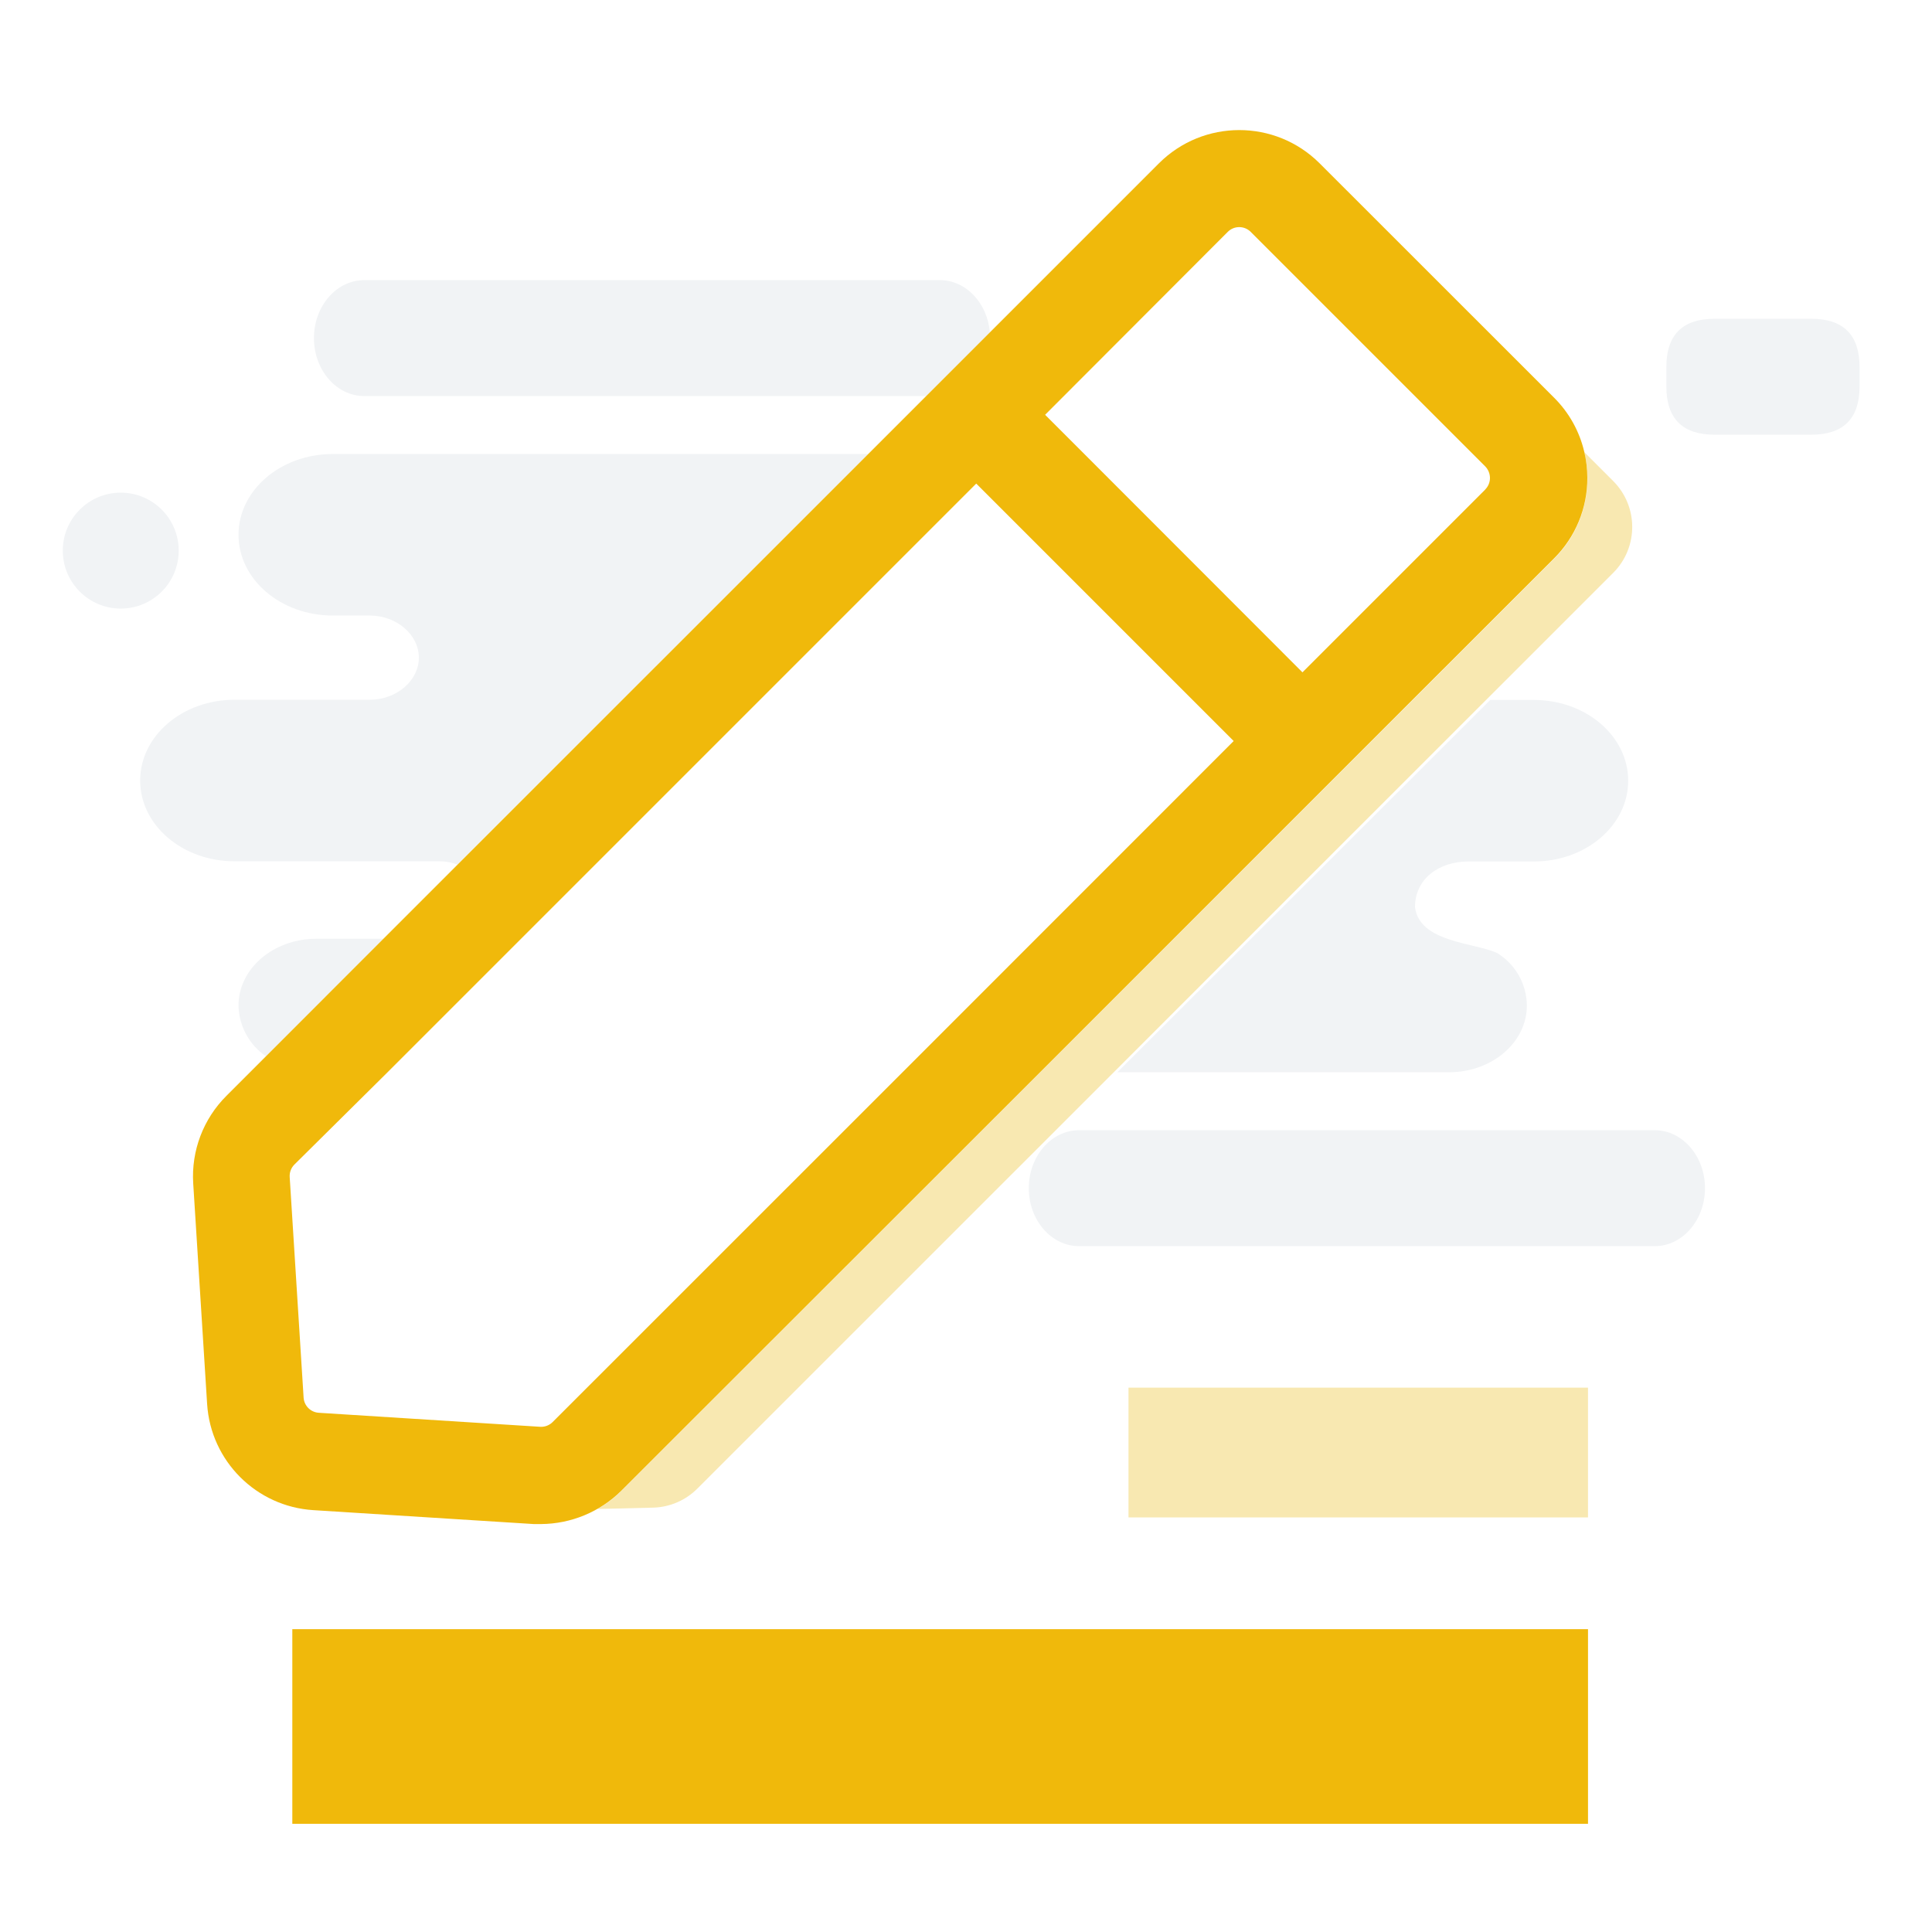
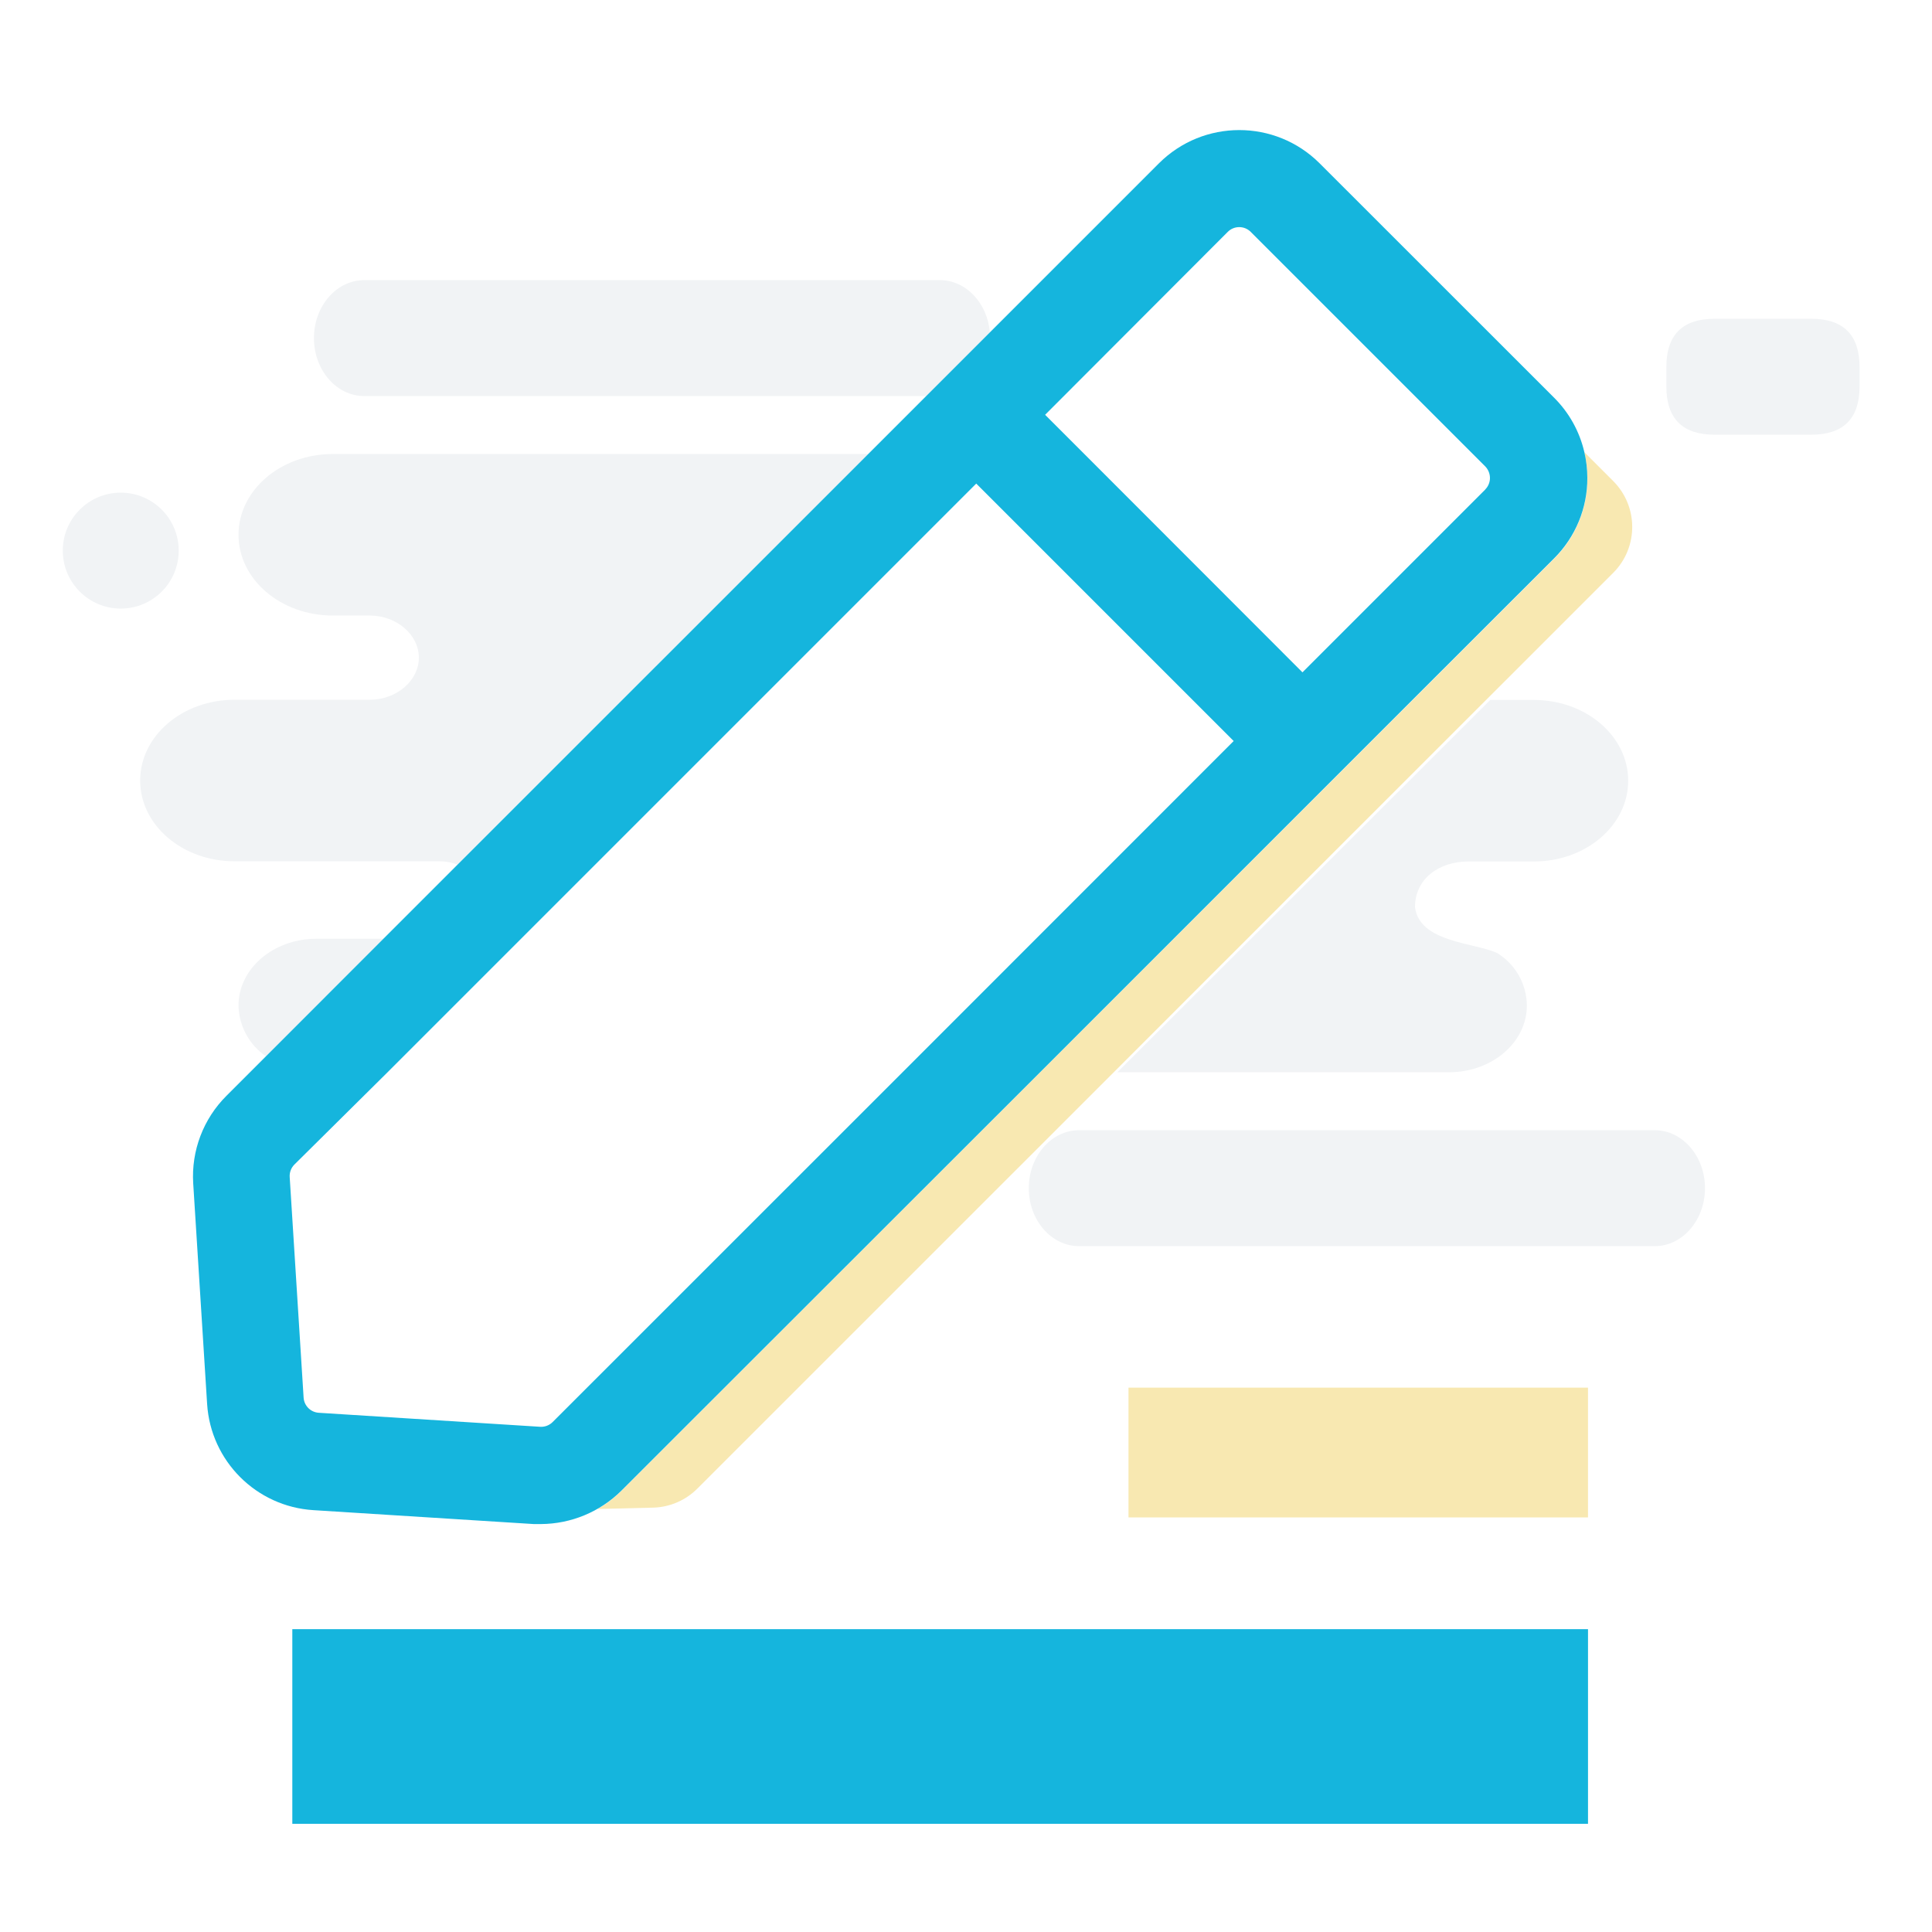
<svg xmlns="http://www.w3.org/2000/svg" t="1537893003811" class="icon" style="" viewBox="0 0 1024 1024" version="1.1" p-id="1777" width="200" height="200">
  <defs>
    <style type="text/css" />
  </defs>
  <path d="M768 568.32c22.784 0 41.267-15.821 41.267-35.379a32.87 32.87 0 0 0-15.923-27.904c-12.288-5.53-40.96-5.53-43.366-24.218 0-15.002 12.646-24.218 28.262-24.218h34.765c27.597 0 49.971-19.149 49.971-42.803s-22.374-42.803-49.971-42.803h-23.142L592.23 568.32z" fill="#F1F3F5" p-id="1778" />
  <path d="M855.04 254.976l-15.36-15.36a60.416 60.416 0 0 1 1.69 13.926 59.802 59.802 0 0 1-17.613 42.598l-494.336 494.029a60.109 60.109 0 0 1-12.698 9.626l29.542-0.717a34.406 34.406 0 0 0 23.501-10.24L855.04 303.616a34.406 34.406 0 0 0 0-48.64zM598.118 735.488h243.558v68.762h-243.558z" fill="#F8E8B1" p-id="1779" />
  <path d="M176.384 240.64c-27.597 0-49.971 19.149-49.971 42.803s22.374 42.803 49.971 42.803h19.558c14.387 0 26.061 10.24 26.061 22.323s-11.674 22.323-26.061 22.323h-71.68c-27.597 0-49.971 19.149-49.971 42.803s22.374 42.803 49.971 42.803h108.595a27.187 27.187 0 0 1 9.574 1.741L460.186 240.64zM167.68 497.562c-22.784 0-41.267 15.821-41.267 35.379a33.485 33.485 0 0 0 14.541 26.931l62.259-62.31zM498.176 148.48H193.024c-14.694 0-26.624 13.773-26.624 30.72s11.93 30.72 26.624 30.72h297.882l33.741-33.741C523.366 160.614 512 148.48 498.176 148.48z" fill="#F1F3F5" p-id="1780" />
  <path d="M64 291.84m-30.72 0a30.72 30.72 0 1 0 61.44 0 30.72 30.72 0 1 0-61.44 0Z" fill="#F1F3F5" p-id="1781" />
  <path d="M877.056 599.04h-305.152c-14.694 0-26.624 13.773-26.624 30.72s11.93 30.72 26.624 30.72h305.152c14.694 0 26.624-13.773 26.624-30.72s-11.93-30.72-26.624-30.72z" fill="#F1F3F5" p-id="1782" />
  <path d="M883.2 168.96m25.6 0l51.2 0q25.6 0 25.6 25.6l0 10.24q0 25.6-25.6 25.6l-51.2 0q-25.6 0-25.6-25.6l0-10.24q0-25.6 25.6-25.6Z" fill="#F1F3F5" p-id="1783" />
-   <path d="M839.68 239.411a59.546 59.546 0 0 0-15.923-28.57L699.392 86.528a60.262 60.262 0 0 0-85.094 0l-89.651 89.651L490.906 209.92l-30.72 30.72-217.754 217.702-39.219 39.219-62.259 62.31-20.941 20.941a60.262 60.262 0 0 0-17.613 46.336l7.373 116.941a60.211 60.211 0 0 0 56.32 56.32l116.787 7.373h3.891a61.03 61.03 0 0 0 42.496-17.613L551.27 568.32l197.376-197.376 75.059-75.008a59.802 59.802 0 0 0 17.613-42.598 60.416 60.416 0 0 0-1.638-13.926zM478.362 568.32l-185.446 185.395a8.602 8.602 0 0 1-6.656 2.509L215.04 751.718l-46.08-2.918a8.602 8.602 0 0 1-8.038-7.987l-7.373-116.89a8.602 8.602 0 0 1 2.509-6.707l49.357-48.896 312.013-312.013 136.448 136.448z m308.89-308.89l-66.56 66.56-20.48 20.48-9.882 9.882L574.72 240.64l-20.787-20.787L650.752 122.88a8.602 8.602 0 0 1 12.134 0l43.93 43.93 80.435 80.435a8.243 8.243 0 0 1 1.382 1.894 8.755 8.755 0 0 1 1.075 4.147 8.653 8.653 0 0 1-2.509 6.144zM154.931 863.488h686.746v103.168H154.931z" fill="#F0B90B" p-id="1784" />
+   <path d="M839.68 239.411a59.546 59.546 0 0 0-15.923-28.57L699.392 86.528a60.262 60.262 0 0 0-85.094 0l-89.651 89.651L490.906 209.92l-30.72 30.72-217.754 217.702-39.219 39.219-62.259 62.31-20.941 20.941a60.262 60.262 0 0 0-17.613 46.336l7.373 116.941a60.211 60.211 0 0 0 56.32 56.32l116.787 7.373h3.891a61.03 61.03 0 0 0 42.496-17.613L551.27 568.32l197.376-197.376 75.059-75.008a59.802 59.802 0 0 0 17.613-42.598 60.416 60.416 0 0 0-1.638-13.926zM478.362 568.32l-185.446 185.395a8.602 8.602 0 0 1-6.656 2.509L215.04 751.718l-46.08-2.918a8.602 8.602 0 0 1-8.038-7.987l-7.373-116.89a8.602 8.602 0 0 1 2.509-6.707l49.357-48.896 312.013-312.013 136.448 136.448z m308.89-308.89l-66.56 66.56-20.48 20.48-9.882 9.882L574.72 240.64l-20.787-20.787L650.752 122.88a8.602 8.602 0 0 1 12.134 0l43.93 43.93 80.435 80.435a8.243 8.243 0 0 1 1.382 1.894 8.755 8.755 0 0 1 1.075 4.147 8.653 8.653 0 0 1-2.509 6.144zM154.931 863.488h686.746v103.168H154.931z" fill="#15b5dd" p-id="1784" />
</svg>
